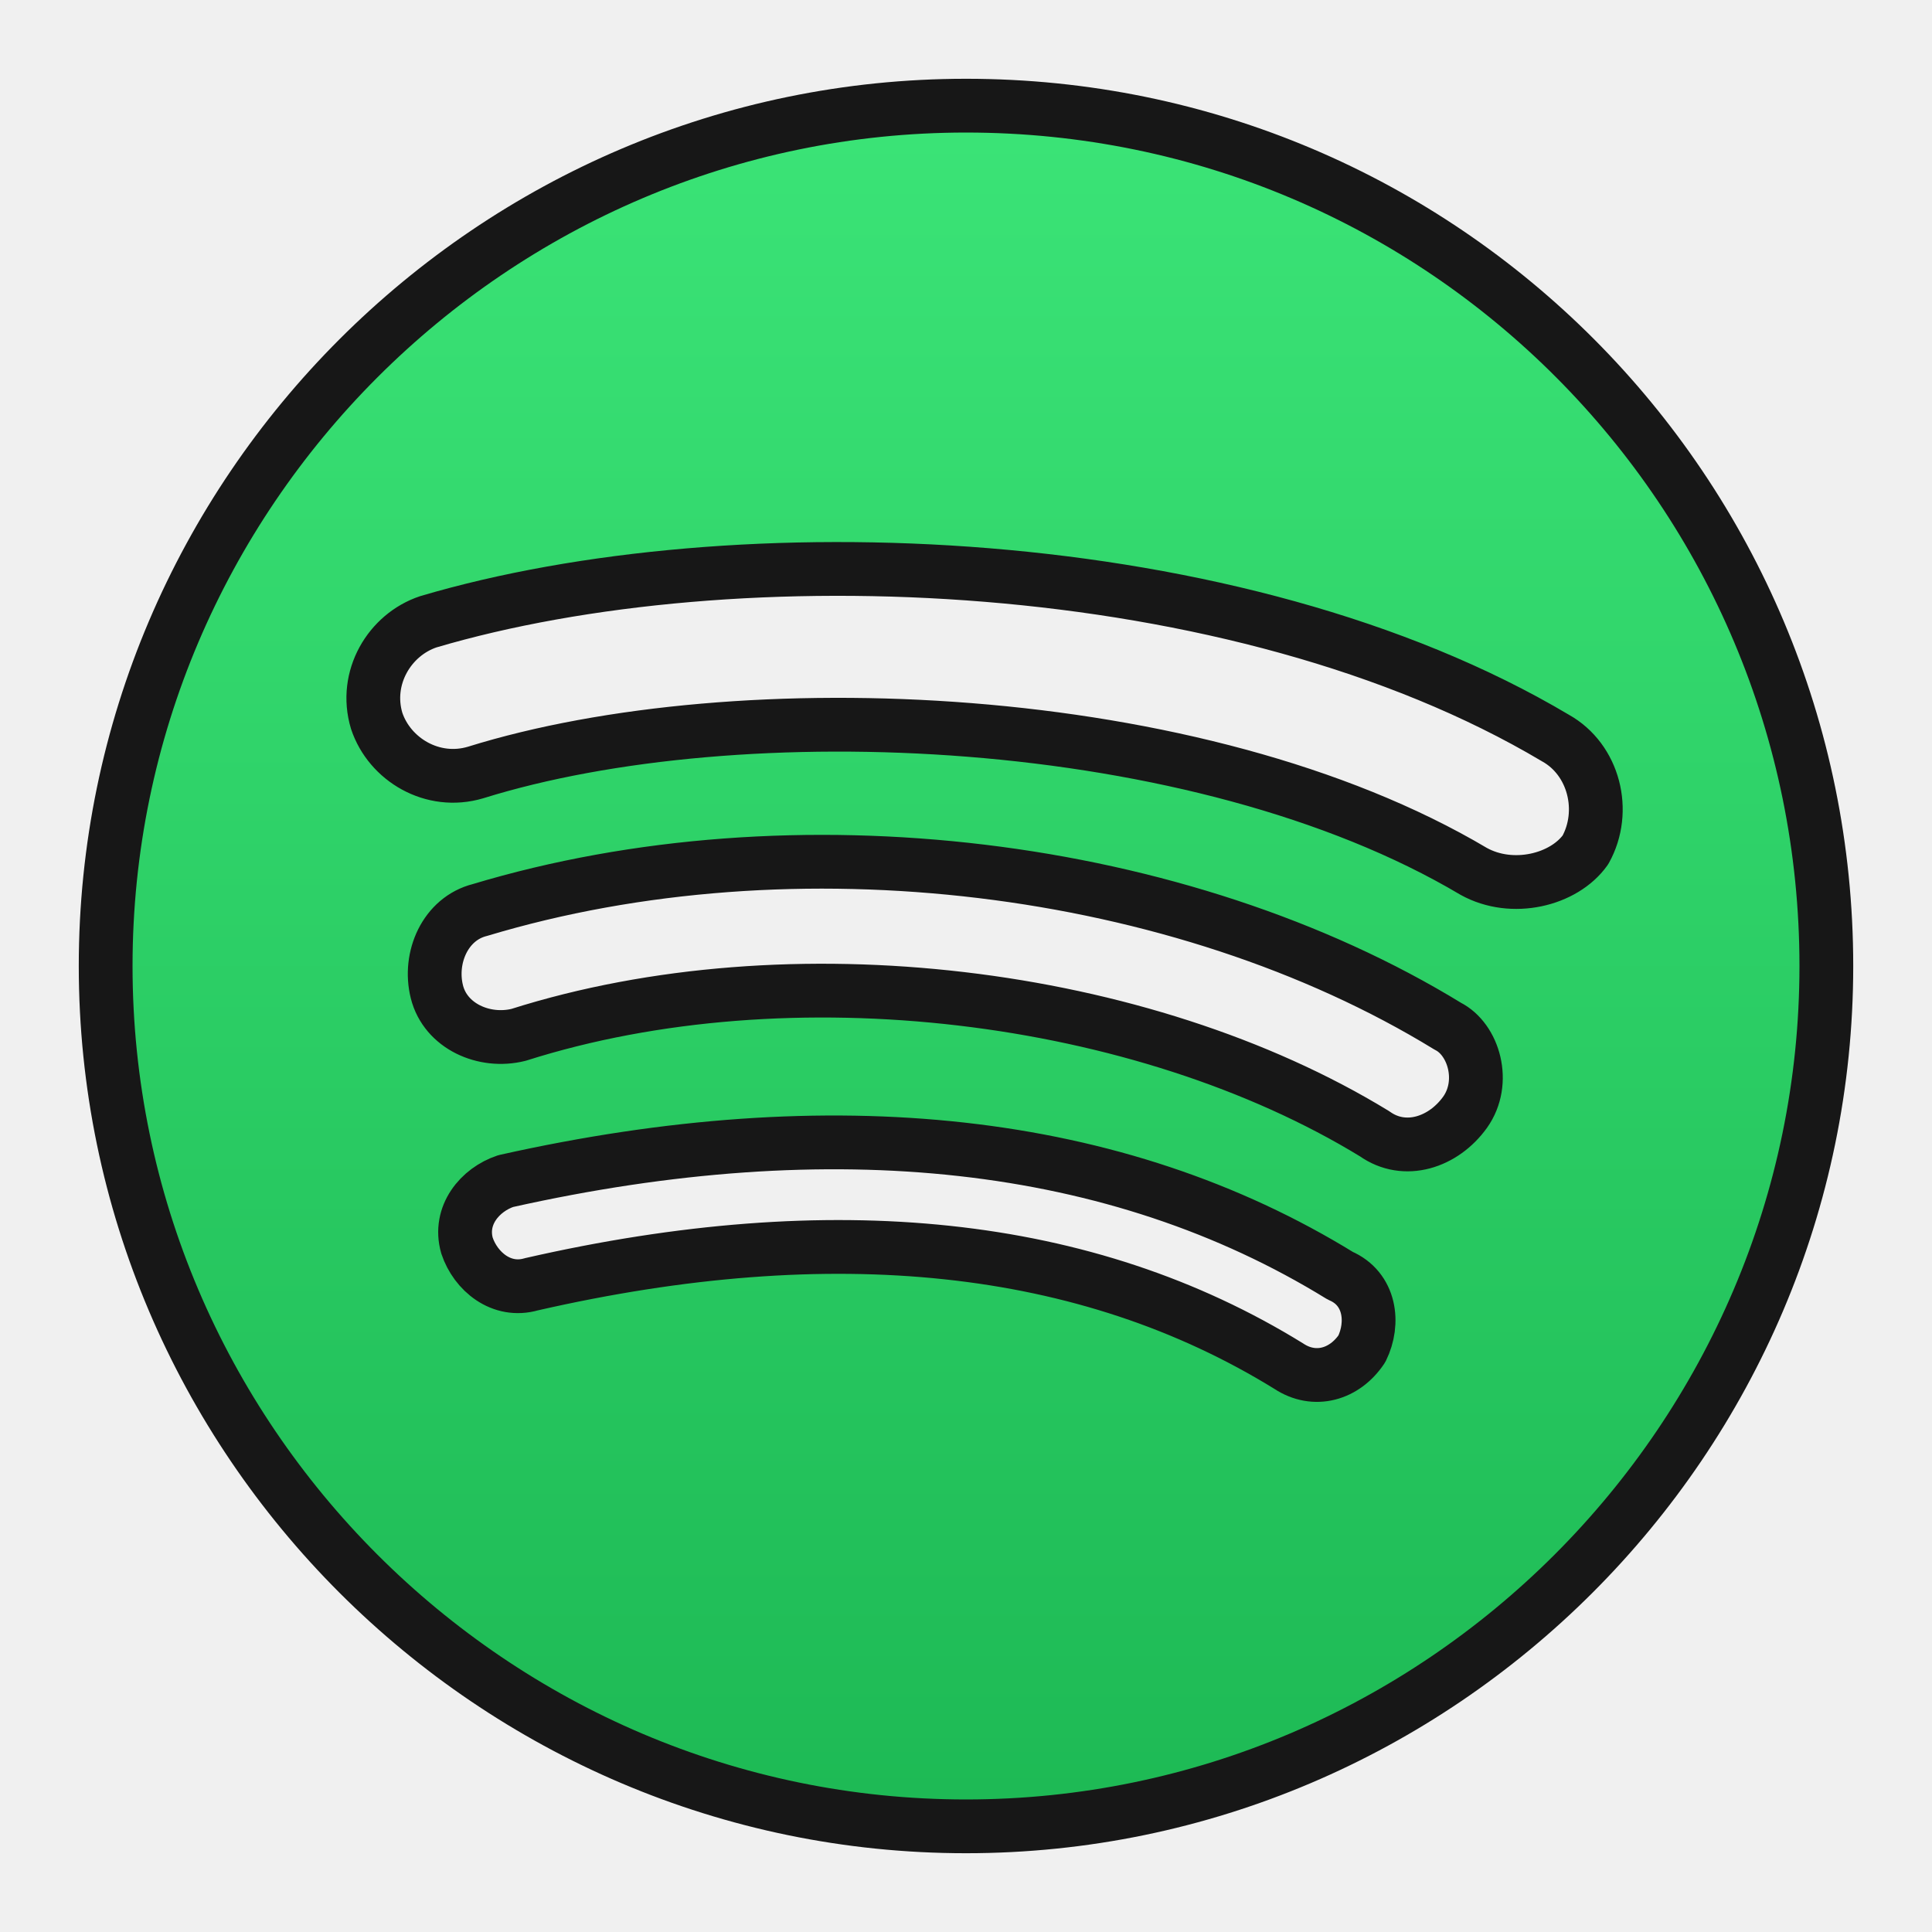
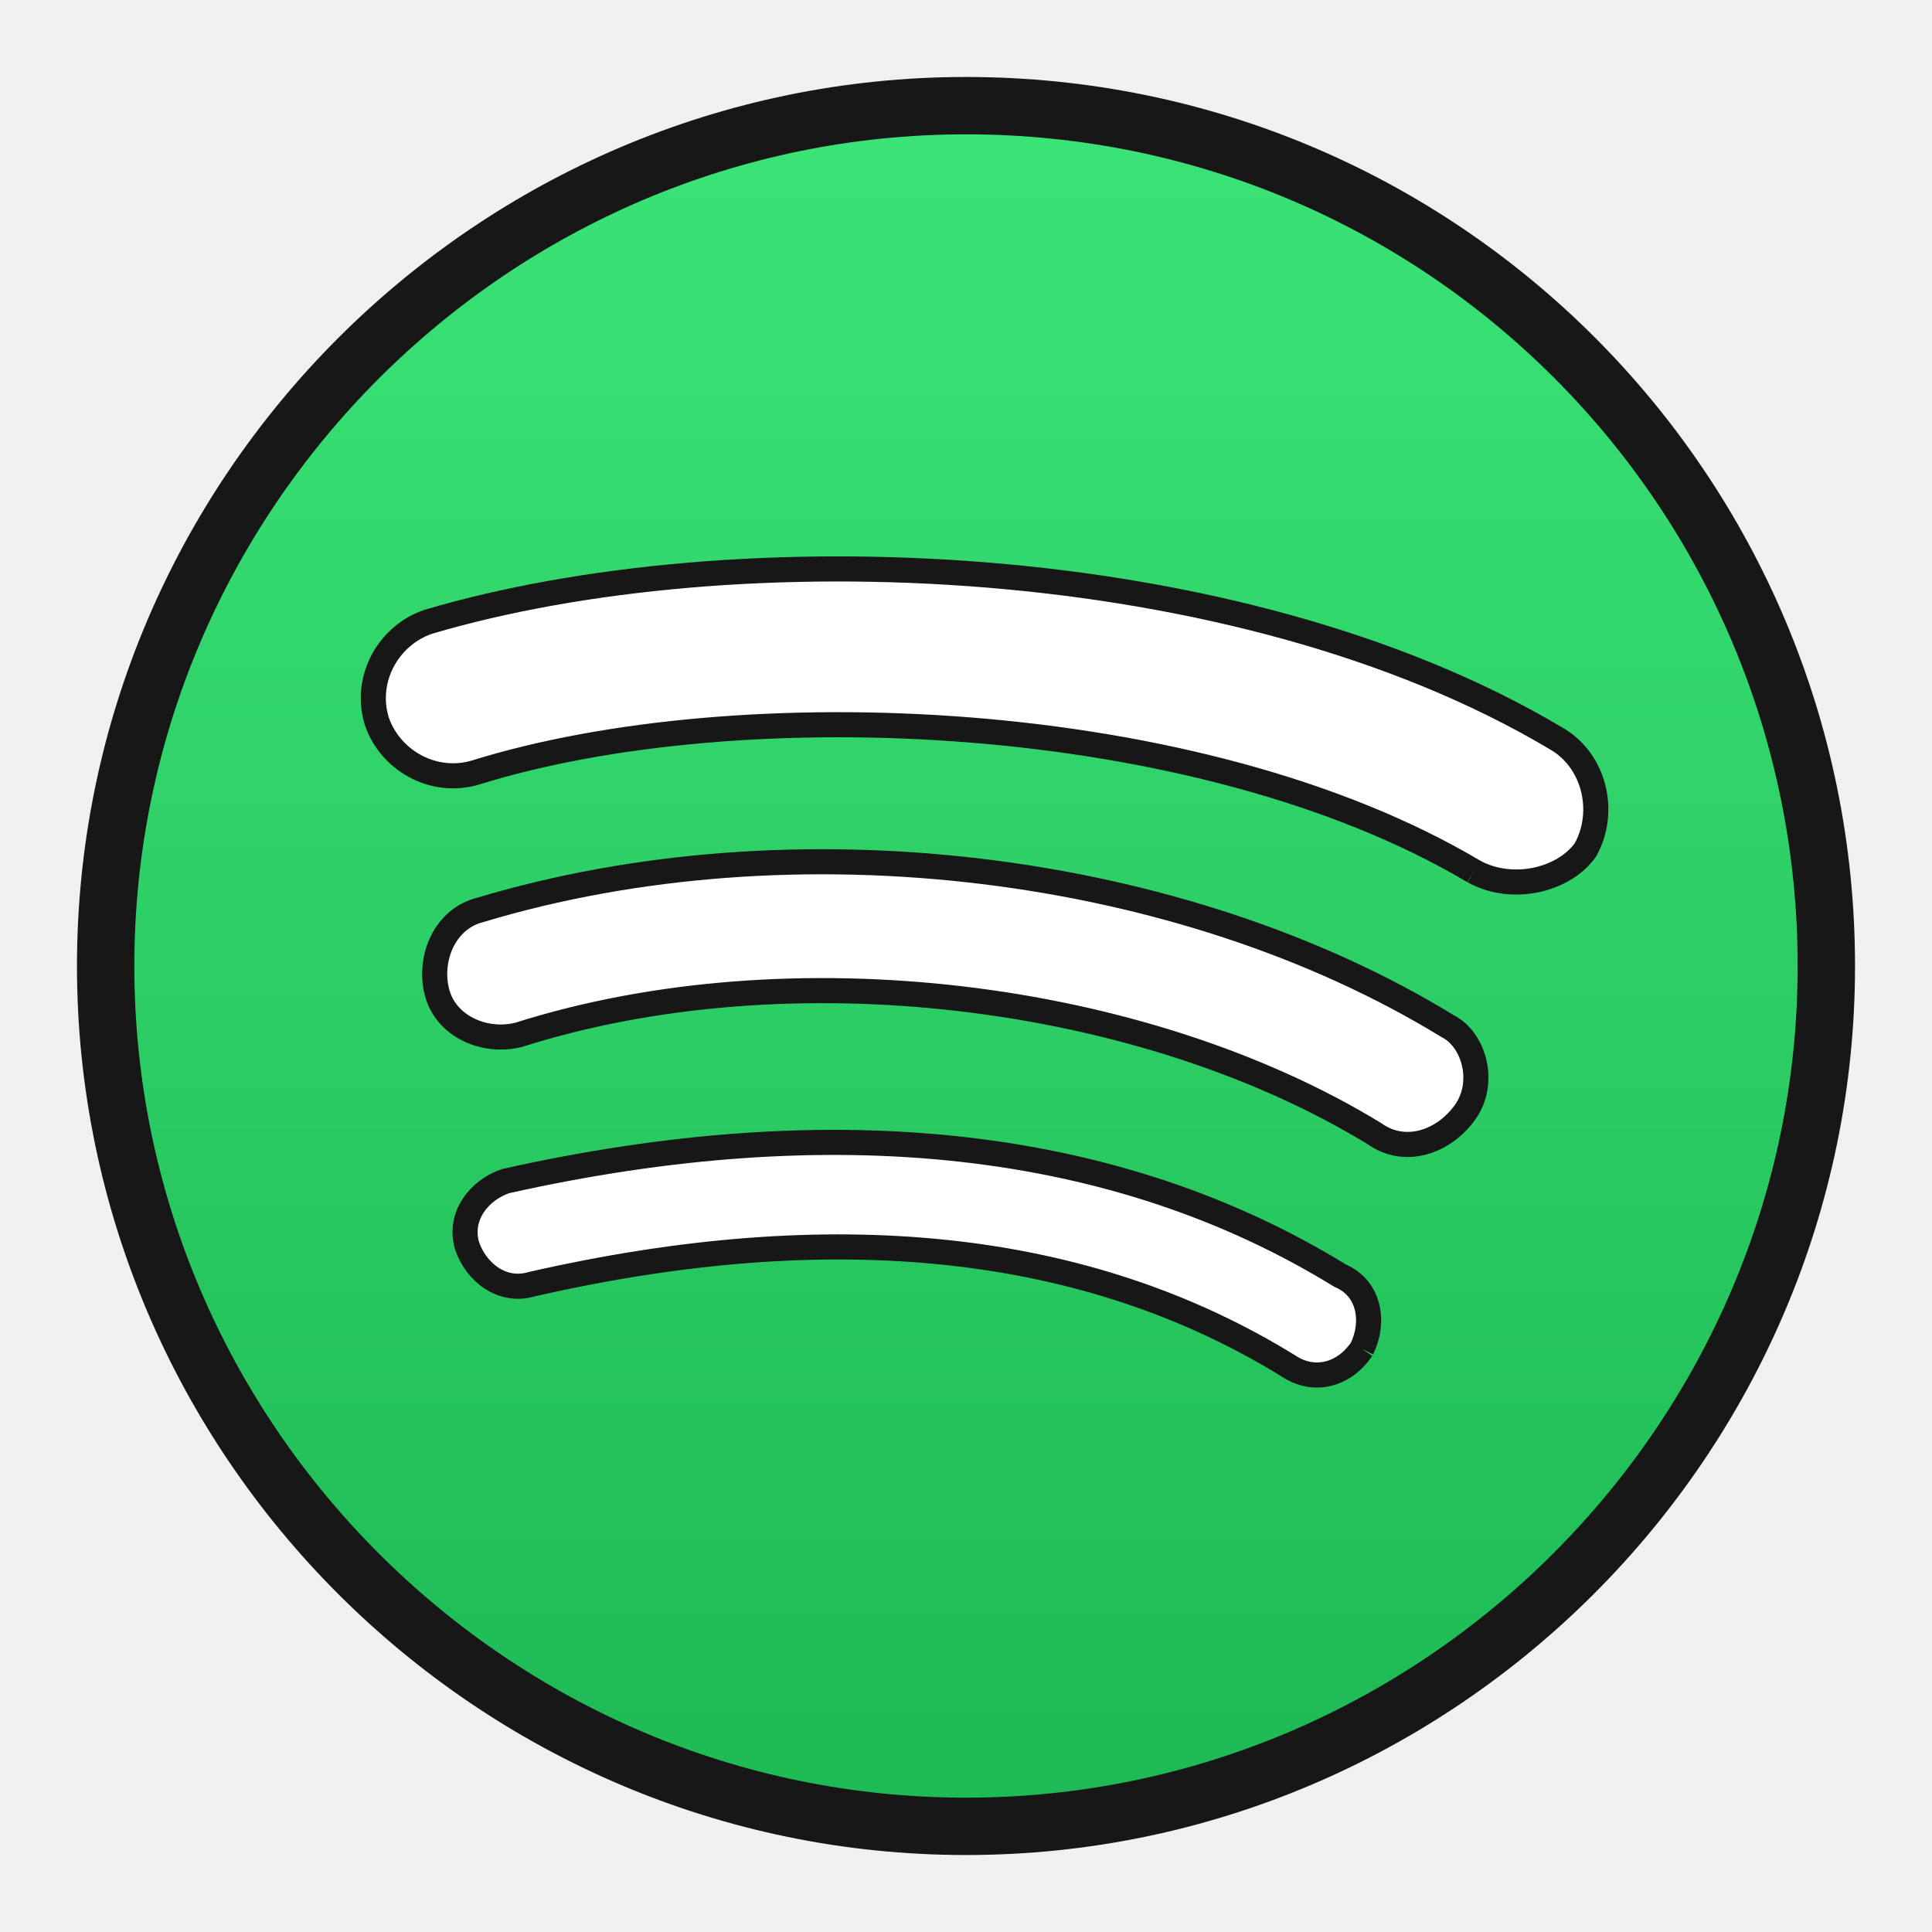
<svg xmlns="http://www.w3.org/2000/svg" viewBox="0 0 256 256" width="256" height="256">
  <defs>
    <linearGradient id="sp" x1="0%" y1="0%" x2="0%" y2="100%">
      <stop offset="0%" stop-color="#3BE477" />
      <stop offset="100%" stop-color="#1DB954" />
    </linearGradient>
  </defs>
-   <g transform="translate(14.00,14.00) scale(9.5)">
-     <path d="M12 0C5.4 0 0 5.4 0 12s5.4 12 12 12 12-5.4 12-12S18.66 0 12 0zm5.521 17.34c-.24.359-.66.48-1.021.24-2.82-1.74-6.36-2.101-10.561-1.141-.418.122-.779-.179-.899-.539-.12-.421.18-.78.54-.9 4.56-1.021 8.52-.6 11.64 1.32.42.18.479.659.301 1.02zm1.44-3.3c-.301.42-.841.6-1.262.3-3.239-1.98-8.159-2.58-11.939-1.38-.479.12-1.02-.12-1.14-.6-.12-.48.12-1.021.6-1.141C9.6 9.9 15 10.561 18.72 12.84c.361.181.54.78.241 1.2zm.12-3.36C15.24 8.4 8.82 8.16 5.16 9.301c-.6.179-1.2-.181-1.38-.721-.18-.601.18-1.2.72-1.381 4.26-1.26 11.28-1.02 15.721 1.621.539.3.719 1.02.419 1.56-.299.421-1.02.599-1.559.3z" fill="url(#sp)" stroke="#171717" stroke-width="0.75" stroke-linejoin="round" />
+   <g transform="translate(14.0,14.0) scale(9.5)">
+     <path d="M 12.0,0.0 C 5.4,0.0 0.0,5.4 0.0,12.0 C 0.0,18.6 5.4,24.0 12.0,24.0 C 18.6,24.0 24.0,18.6 24.0,12.0 C 24.0,5.4 18.66,0.0 12.0,0.0" fill="url(#sp)" stroke="#171717" stroke-width="0.8" stroke-linejoin="round" />
+     <path d="M 19.081,10.68 C 15.24,8.4 8.82,8.16 5.16,9.301 C 4.56,9.48 3.96,9.12 3.78,8.58 C 3.6,7.979 3.96,7.38 4.5,7.199 C 8.76,5.939 15.78,6.179 20.221,8.82 C 20.76,9.12 20.94,9.84 20.64,10.38 C 20.341,10.801 19.62,10.979 19.081,10.68 L 19.081,10.68" fill="#FFFFFF" stroke="#171717" stroke-width="0.35" stroke-linejoin="round" />
+     <path d="M 18.961,14.04 C 18.66,14.46 18.12,14.64 17.699,14.34 C 14.46,12.36 9.54,11.76 5.76,12.96 C 5.281,13.08 4.74,12.84 4.62,12.36 C 4.5,11.88 4.74,11.339 5.22,11.219 C 9.6,9.9 15.0,10.561 18.72,12.84 C 19.081,13.021 19.26,13.62 18.961,14.04 L 18.961,14.04" fill="#FFFFFF" stroke="#171717" stroke-width="0.35" stroke-linejoin="round" />
+     <path d="M 17.521,17.34 C 17.281,17.699 16.861,17.82 16.5,17.58 C 13.68,15.84 10.14,15.479 5.939,16.439 C 5.521,16.561 5.16,16.26 5.04,15.9 C 4.92,15.479 5.22,15.12 5.58,15.0 C 10.14,13.979 14.1,14.4 17.22,16.32 C 17.64,16.5 17.699,16.979 17.521,17.34 L 17.521,17.34" fill="#FFFFFF" stroke="#171717" stroke-width="0.35" stroke-linejoin="round" />
  </g>
</svg>
